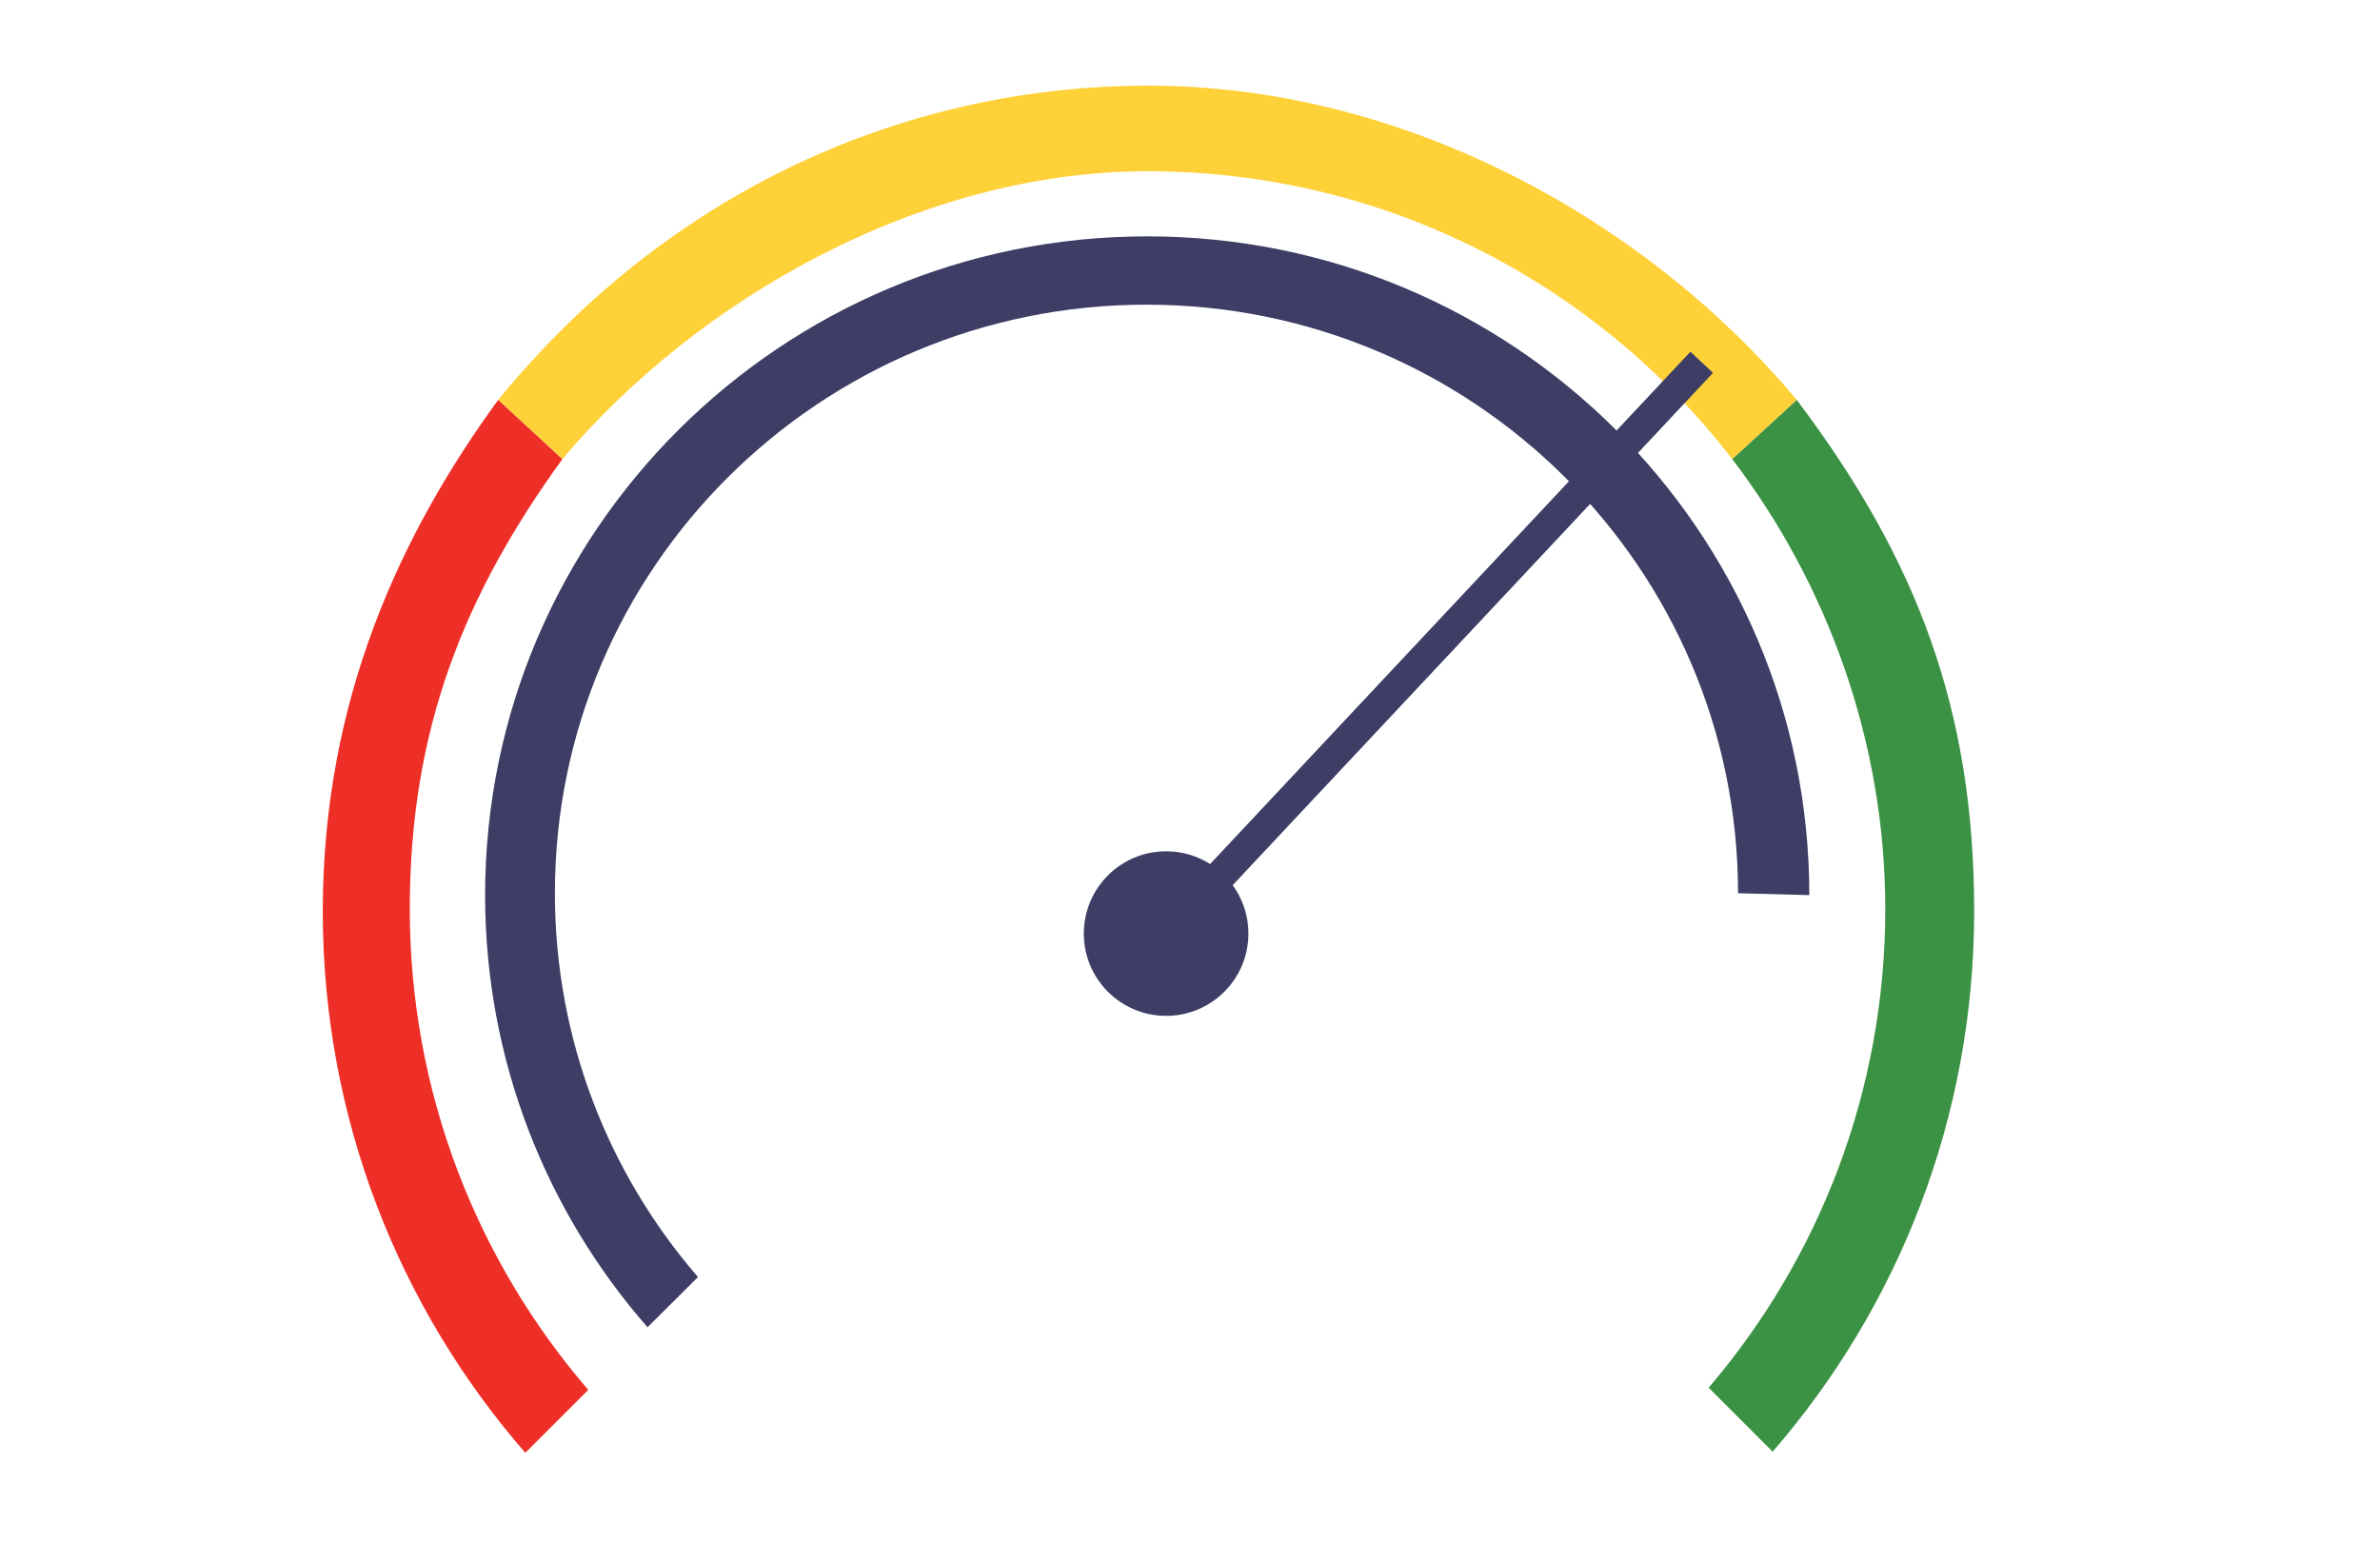
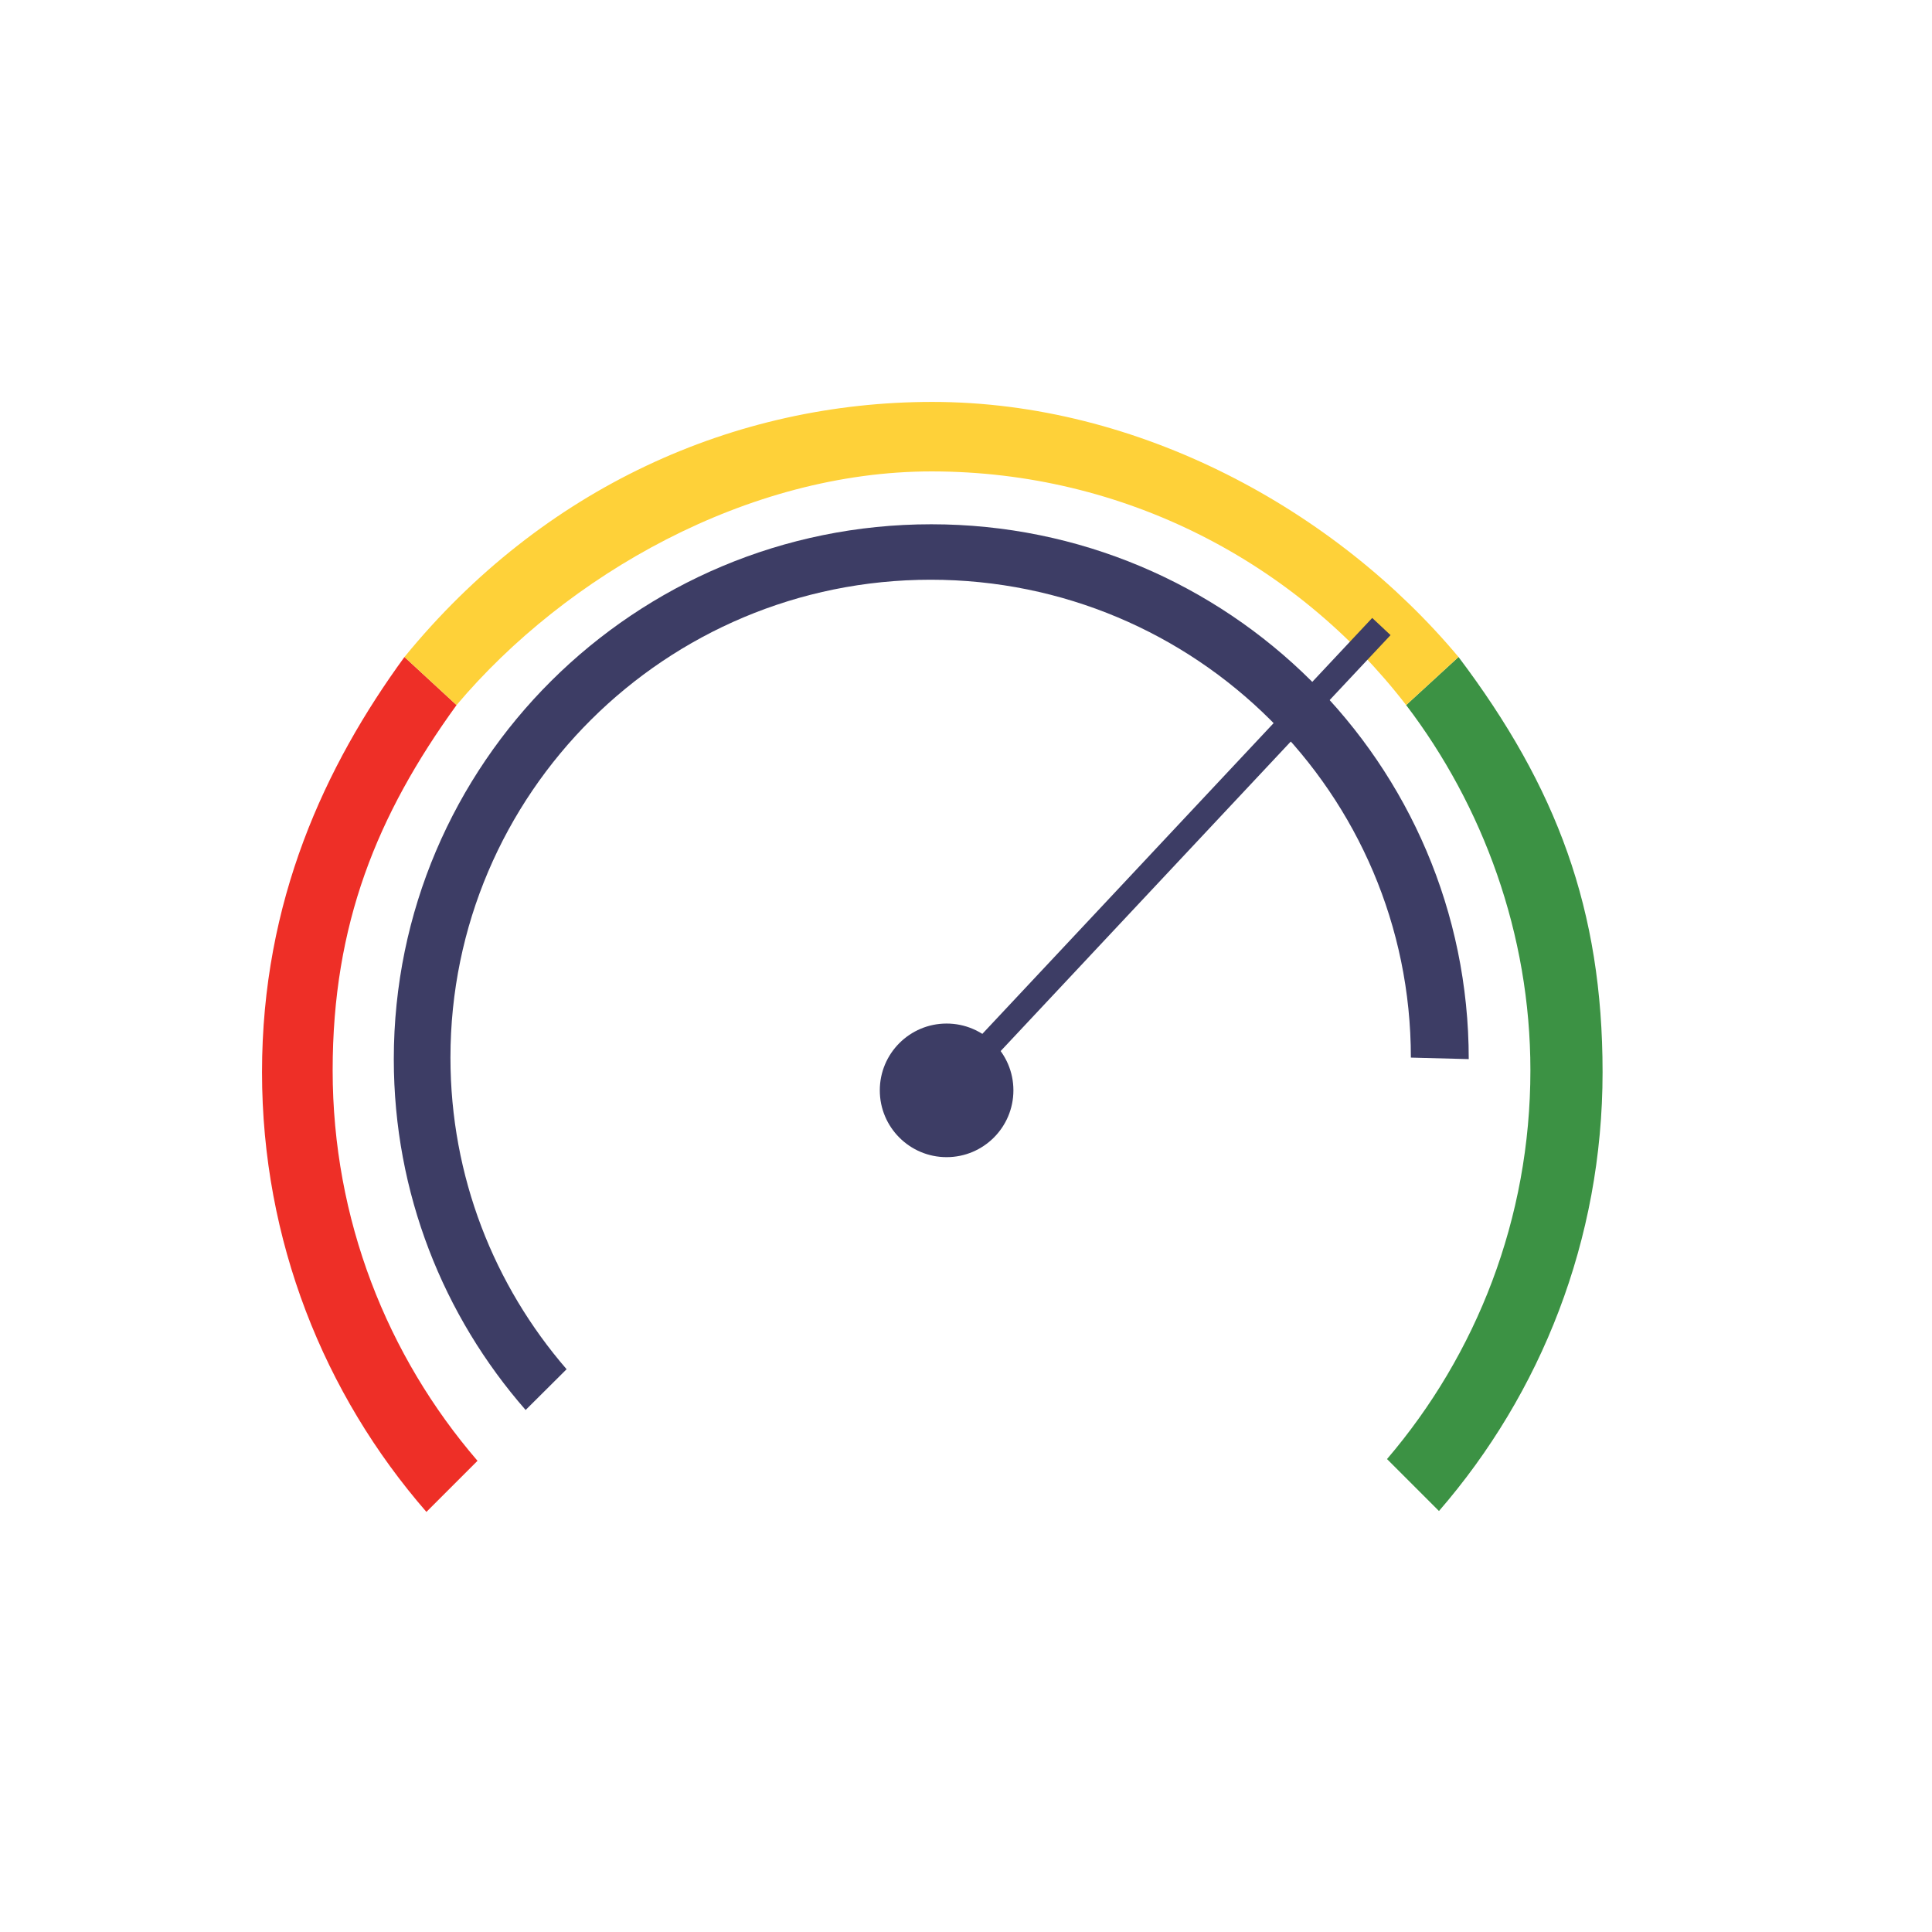
- <svg xmlns="http://www.w3.org/2000/svg" version="1.1" x="0px" y="0px" width="1000px" height="655.932px" viewBox="0 0 1000 655.932" enable-background="new 0 0 1000 655.932" xml:space="preserve">
+ <svg xmlns="http://www.w3.org/2000/svg" version="1.1" x="0px" y="0px" width="1000px" height="1000px" viewBox="0 0 1000 655.932" enable-background="new 0 0 1000 655.932" xml:space="preserve">
  <g id="Layer_3">
</g>
  <g id="Layer_1">
    <path fill="#3D3D65" d="M730.266,375.377c0-68.303-27.822-130.139-72.801-174.899c-44.982-44.761-107.122-72.445-175.758-72.445   c-68.637,0-130.776,27.684-175.756,72.445c-44.98,44.76-72.801,106.596-72.801,174.899c0,30.813,5.663,60.309,16.01,87.515   c10.348,27.205,25.379,52.122,44.112,73.777c0,0.003,0,0.008,0,0.012c0,0.005,0,0.009,0,0.016l-0.001-0.012l-0.001-0.012   l-10.602,10.549l-10.602,10.55c-21.25-24.306-38.308-52.334-50.053-82.975c-11.747-30.639-18.181-63.889-18.181-98.635   c0-76.445,31.137-145.653,81.481-195.75c50.342-50.097,119.891-81.083,196.712-81.083c76.821,0,146.37,30.985,196.711,81.083   c50.344,50.097,81.481,119.305,81.481,195.75" />
    <path fill="#EE2F27" d="M236.314,192.91l-26.963-24.887C168.32,224.259,135.62,294.206,135.62,382.93   c0,87.088,32.094,166.677,85.093,227.598l26.443-26.442l0.004,0.028c0-0.012,0-0.023,0-0.035   c-46.725-54.273-74.979-124.9-74.979-202.134C172.182,306.419,195.071,249.852,236.314,192.91z" />
    <path fill="#3C9244" d="M727.816,192.91c39.7,52.099,64.318,118.477,64.318,189.035c0,76.802-27.947,147.069-74.207,201.22   c0,0.01,0,0.019,0.001,0.028l0.002-0.013l26.88,26.881c52.754-60.86,84.679-140.268,84.679-227.131   c0-84.062-23.603-147.382-74.571-214.907L727.816,192.91z" />
    <path fill="#FED139" d="M236.314,192.91c56.861-67.385,150.771-120.943,245.844-120.943c100.031,0,188.98,47.396,245.658,120.943   l27.102-24.887C691.276,91.942,589.502,35.995,482.555,35.995c-102.29,0-201.555,44.259-273.204,132.028L236.314,192.91z" />
    <circle fill="#3D3D65" cx="489.961" cy="392.33" r="34.576" />
  </g>
  <g id="Layer_2">
</g>
  <g id="Layer_4">
    <g>
      <rect x="256.333" y="158.254" transform="matrix(-0.9995 0.0306 -0.0306 -0.9995 992.4571 769.2974)" fill="none" width="468" height="468" />
      <path fill="none" stroke="#3D3D65" stroke-width="13" stroke-miterlimit="10" d="M489.96,392.33L715,152.254L489.96,392.33z" />
    </g>
  </g>
</svg>
